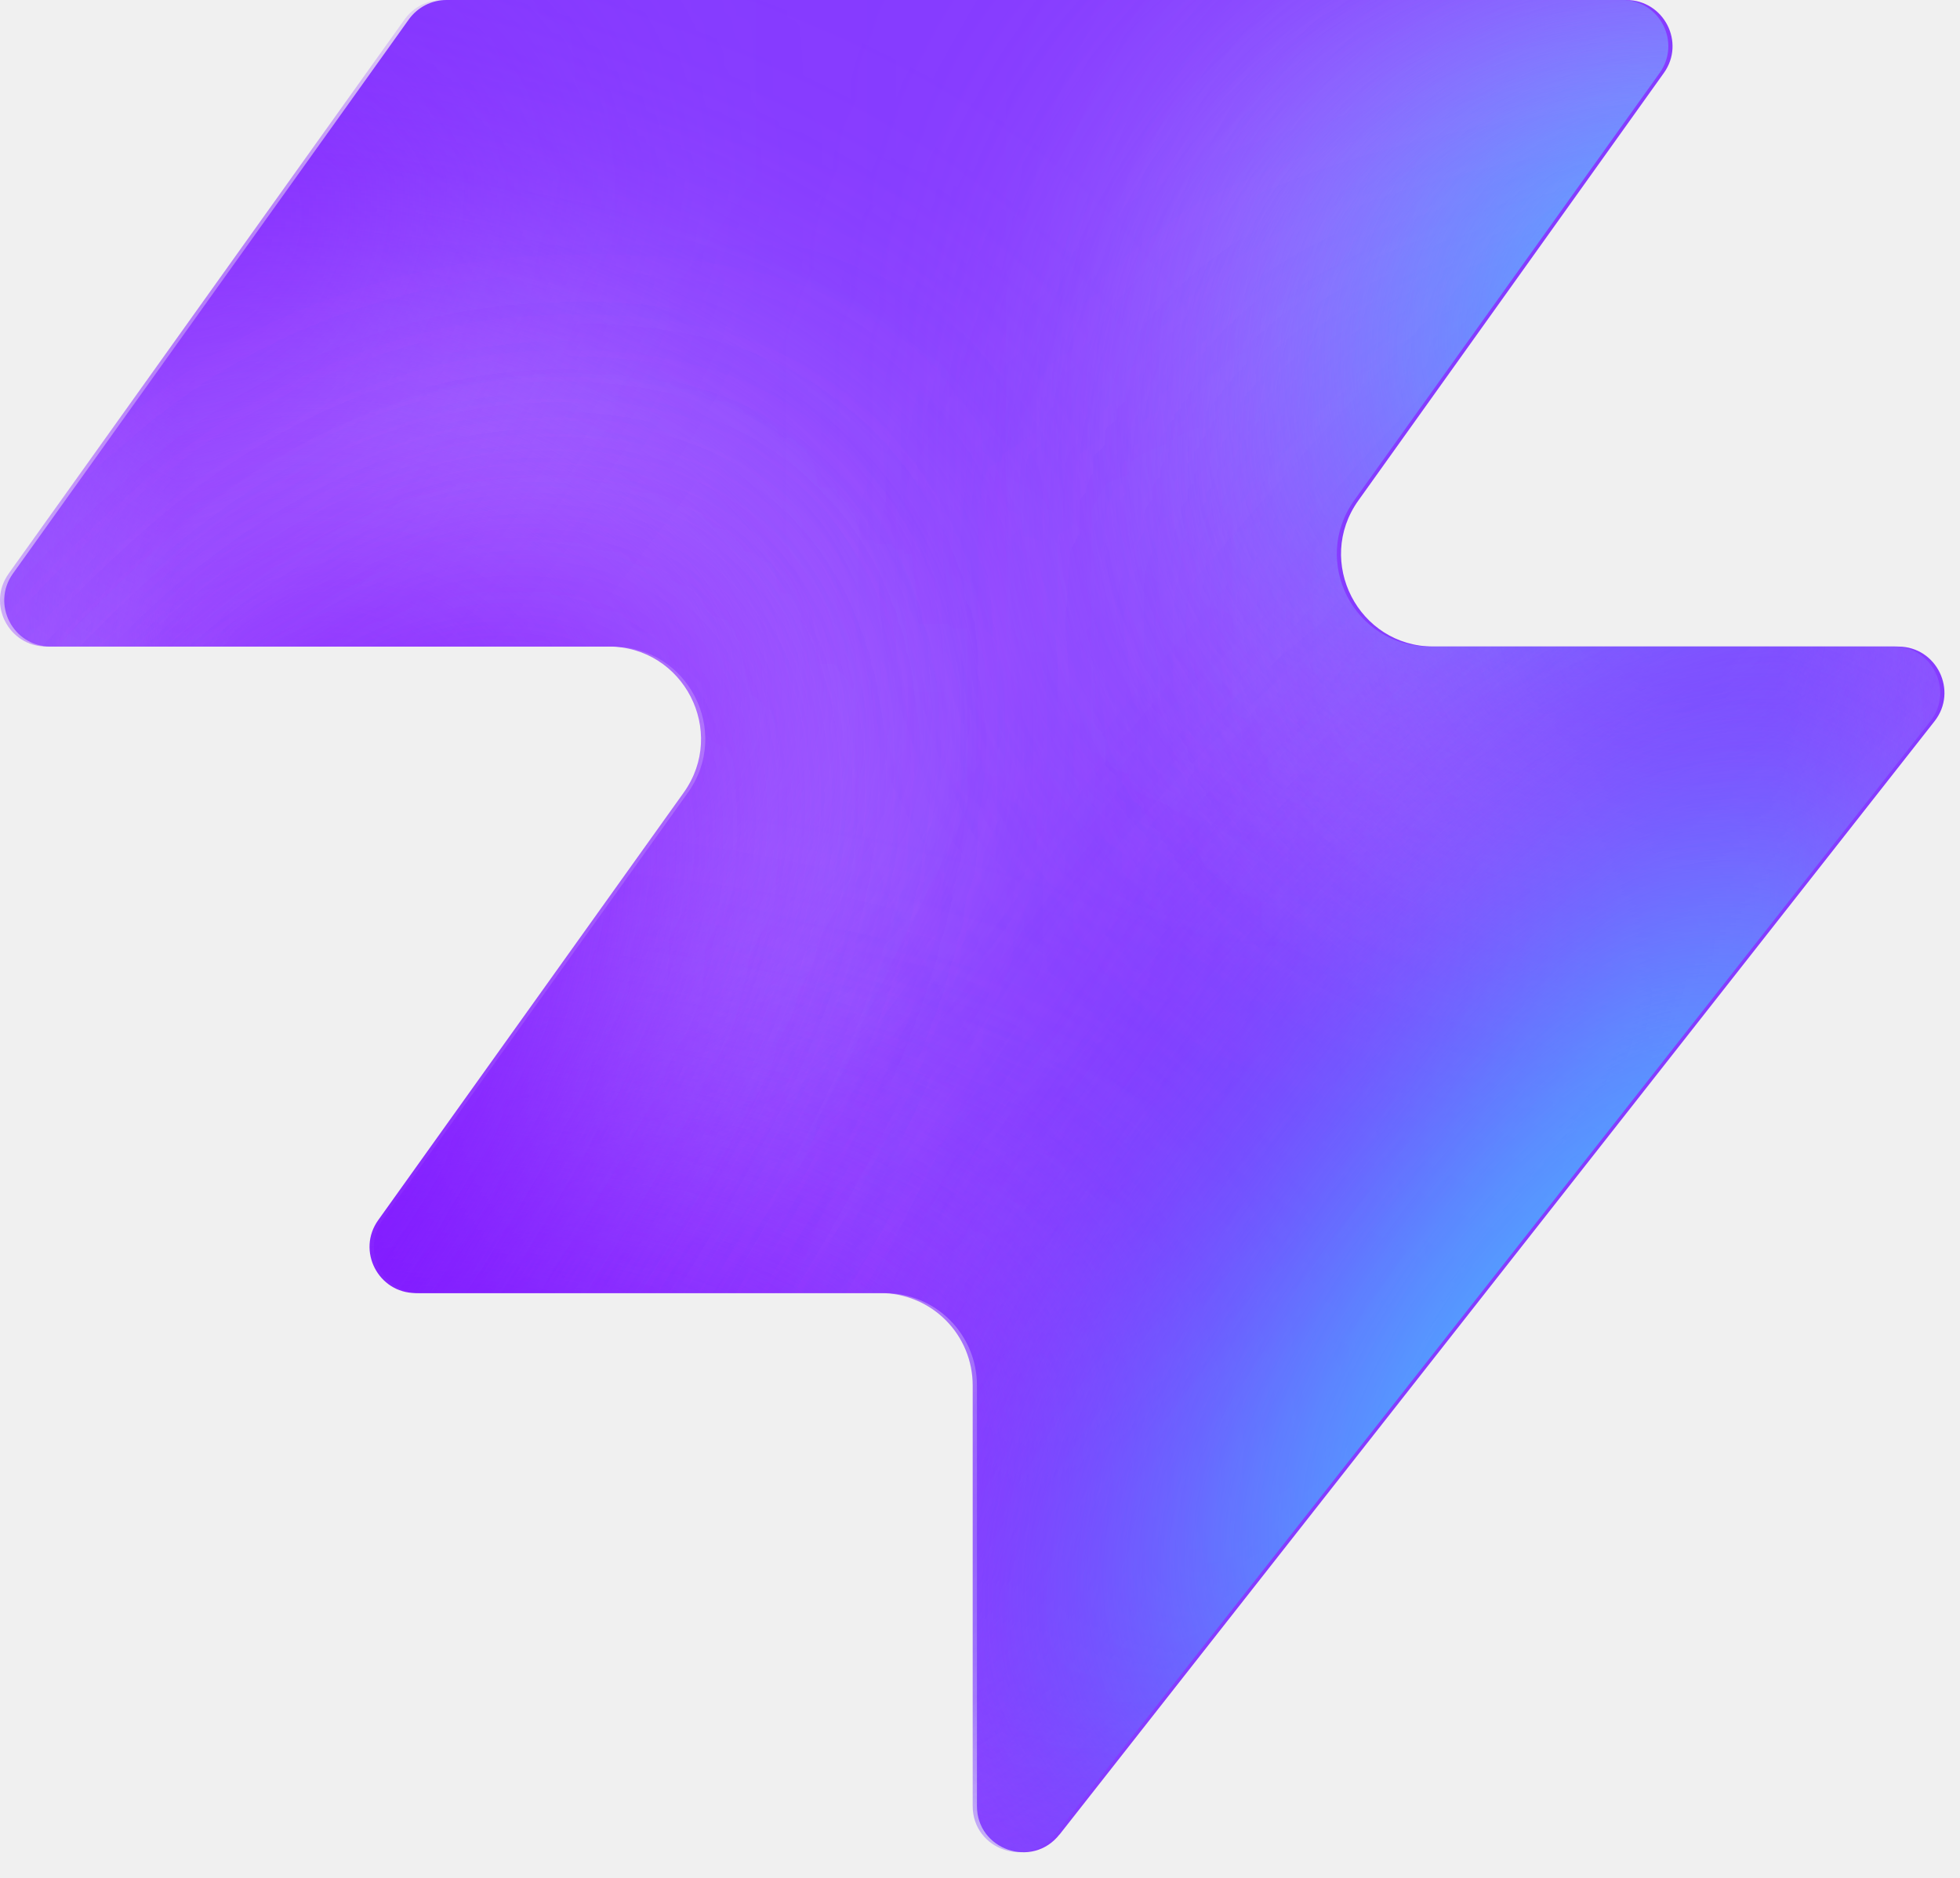
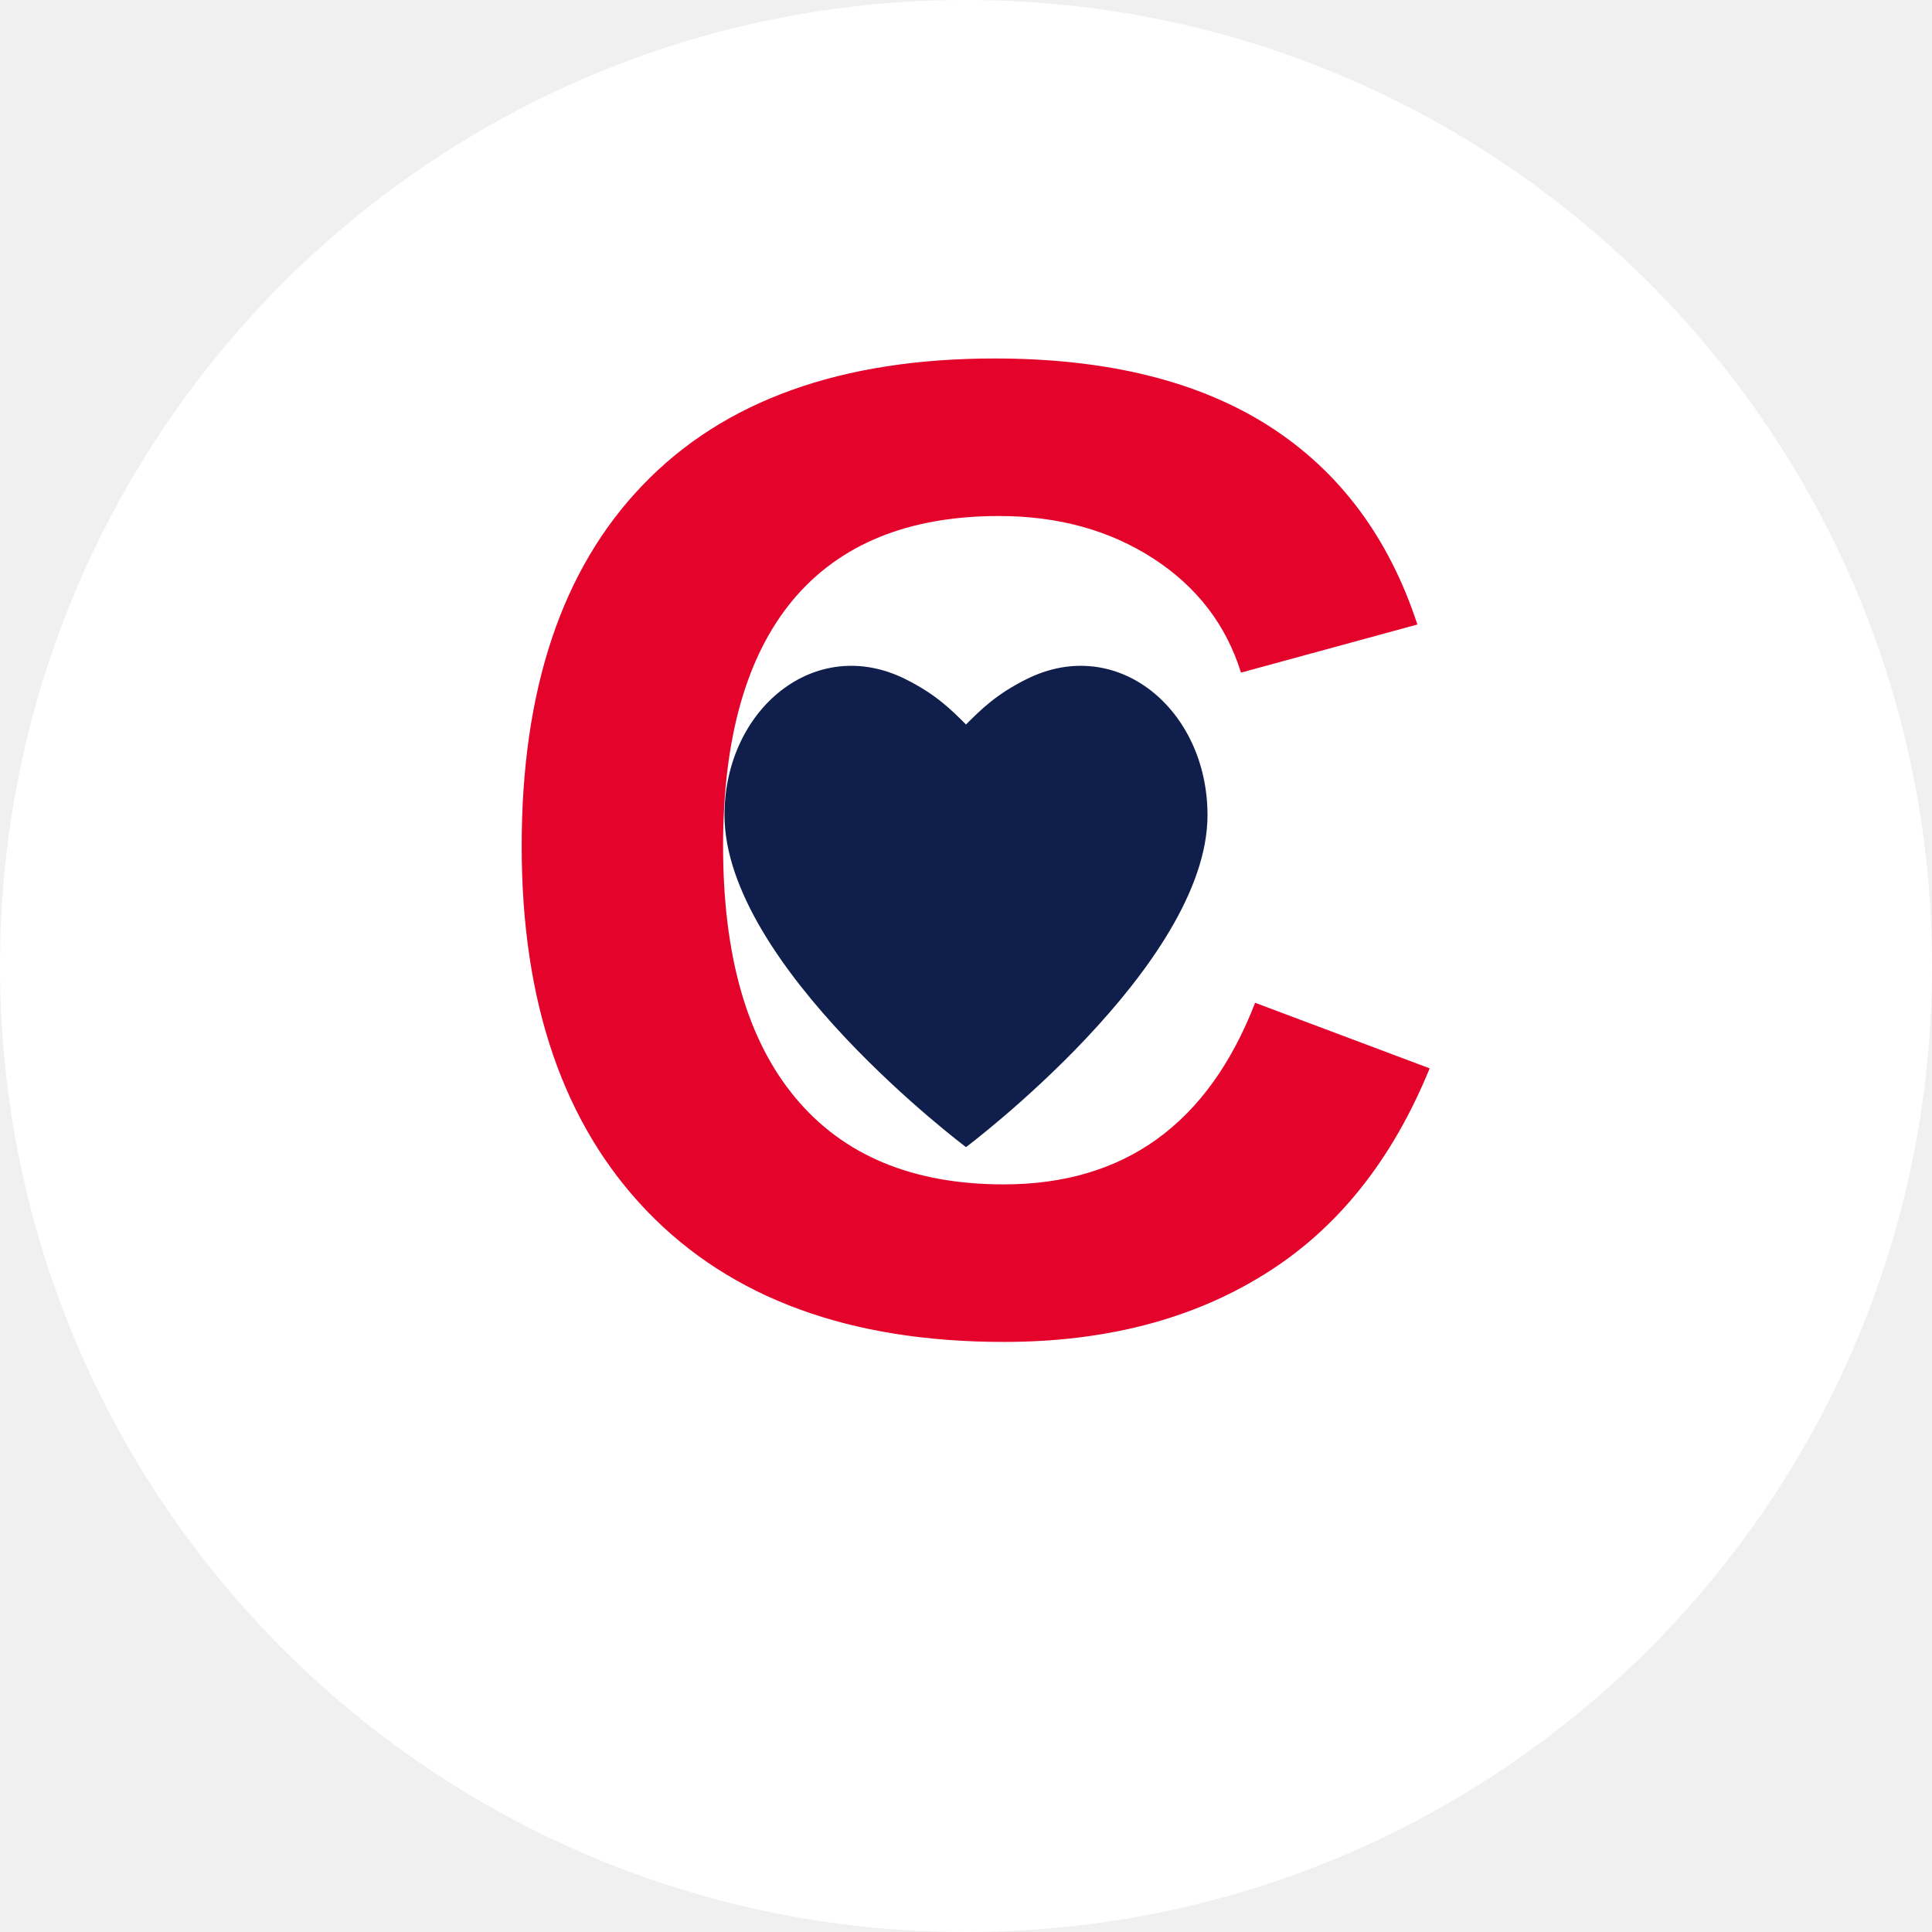
- <svg xmlns="http://www.w3.org/2000/svg" width="48" height="46" fill="none" viewBox="0 0 48 46">
-   <path fill="#863bff" d="M25.946 44.938c-.664.845-2.021.375-2.021-.698V33.937a2.26 2.26 0 0 0-2.262-2.262H10.287c-.92 0-1.456-1.04-.92-1.788l7.48-10.471c1.07-1.497 0-3.578-1.842-3.578H1.237c-.92 0-1.456-1.04-.92-1.788L10.013.474c.214-.297.556-.474.92-.474h28.894c.92 0 1.456 1.04.92 1.788l-7.48 10.471c-1.07 1.498 0 3.579 1.842 3.579h11.377c.943 0 1.473 1.088.89 1.83L25.947 44.94z" style="fill:#863bff;fill:color(display-p3 .525 .23 1);fill-opacity:1" />
-   <mask id="a" width="48" height="46" x="0" y="0" maskUnits="userSpaceOnUse" style="mask-type:alpha">
-     <path fill="#000" d="M25.842 44.938c-.664.844-2.021.375-2.021-.698V33.937a2.26 2.26 0 0 0-2.262-2.262H10.183c-.92 0-1.456-1.04-.92-1.788l7.48-10.471c1.07-1.498 0-3.579-1.842-3.579H1.133c-.92 0-1.456-1.04-.92-1.787L9.91.473c.214-.297.556-.474.92-.474h28.894c.92 0 1.456 1.04.92 1.788l-7.48 10.471c-1.07 1.498 0 3.578 1.842 3.578h11.377c.943 0 1.473 1.088.89 1.832L25.843 44.94z" style="fill:#000;fill-opacity:1" />
-   </mask>
-   <g mask="url(#a)">
-     <g filter="url(#b)">
-       <ellipse cx="5.508" cy="14.704" fill="#ede6ff" rx="5.508" ry="14.704" style="fill:#ede6ff;fill:color(display-p3 .927 .903 1);fill-opacity:1" transform="matrix(.00324 1 1 -.00324 -4.47 31.516)" />
-     </g>
-     <g filter="url(#c)">
-       <ellipse cx="10.399" cy="29.851" fill="#ede6ff" rx="10.399" ry="29.851" style="fill:#ede6ff;fill:color(display-p3 .927 .903 1);fill-opacity:1" transform="matrix(.00324 1 1 -.00324 -39.328 7.883)" />
-     </g>
-     <g filter="url(#d)">
-       <ellipse cx="5.508" cy="30.487" fill="#7e14ff" rx="5.508" ry="30.487" style="fill:#7e14ff;fill:color(display-p3 .492 .077 1);fill-opacity:1" transform="rotate(89.814 -25.913 -14.639)scale(1 -1)" />
-     </g>
-     <g filter="url(#e)">
-       <ellipse cx="5.508" cy="30.599" fill="#7e14ff" rx="5.508" ry="30.599" style="fill:#7e14ff;fill:color(display-p3 .492 .077 1);fill-opacity:1" transform="rotate(89.814 -32.644 -3.334)scale(1 -1)" />
-     </g>
-     <g filter="url(#f)">
-       <ellipse cx="5.508" cy="30.599" fill="#7e14ff" rx="5.508" ry="30.599" style="fill:#7e14ff;fill:color(display-p3 .492 .077 1);fill-opacity:1" transform="matrix(.00324 1 1 -.00324 -34.34 30.47)" />
-     </g>
-     <g filter="url(#g)">
-       <ellipse cx="14.072" cy="22.078" fill="#ede6ff" rx="14.072" ry="22.078" style="fill:#ede6ff;fill:color(display-p3 .927 .903 1);fill-opacity:1" transform="rotate(93.35 24.506 48.493)scale(-1 1)" />
-     </g>
-     <g filter="url(#h)">
-       <ellipse cx="3.47" cy="21.501" fill="#7e14ff" rx="3.47" ry="21.501" style="fill:#7e14ff;fill:color(display-p3 .492 .077 1);fill-opacity:1" transform="rotate(89.009 28.708 47.59)scale(-1 1)" />
-     </g>
-     <g filter="url(#i)">
-       <ellipse cx="3.47" cy="21.501" fill="#7e14ff" rx="3.47" ry="21.501" style="fill:#7e14ff;fill:color(display-p3 .492 .077 1);fill-opacity:1" transform="rotate(89.009 28.708 47.59)scale(-1 1)" />
-     </g>
-     <g filter="url(#j)">
-       <ellipse cx=".387" cy="8.972" fill="#7e14ff" rx="4.407" ry="29.108" style="fill:#7e14ff;fill:color(display-p3 .492 .077 1);fill-opacity:1" transform="rotate(39.51 .387 8.972)" />
-     </g>
-     <g filter="url(#k)">
-       <ellipse cx="47.523" cy="-6.092" fill="#7e14ff" rx="4.407" ry="29.108" style="fill:#7e14ff;fill:color(display-p3 .492 .077 1);fill-opacity:1" transform="rotate(37.892 47.523 -6.092)" />
-     </g>
-     <g filter="url(#l)">
-       <ellipse cx="41.412" cy="6.333" fill="#47bfff" rx="5.971" ry="9.665" style="fill:#47bfff;fill:color(display-p3 .28 .748 1);fill-opacity:1" transform="rotate(37.892 41.412 6.333)" />
-     </g>
-     <g filter="url(#m)">
-       <ellipse cx="-1.879" cy="38.332" fill="#7e14ff" rx="4.407" ry="29.108" style="fill:#7e14ff;fill:color(display-p3 .492 .077 1);fill-opacity:1" transform="rotate(37.892 -1.88 38.332)" />
-     </g>
-     <g filter="url(#n)">
-       <ellipse cx="-1.879" cy="38.332" fill="#7e14ff" rx="4.407" ry="29.108" style="fill:#7e14ff;fill:color(display-p3 .492 .077 1);fill-opacity:1" transform="rotate(37.892 -1.88 38.332)" />
-     </g>
-     <g filter="url(#o)">
-       <ellipse cx="35.651" cy="29.907" fill="#7e14ff" rx="4.407" ry="29.108" style="fill:#7e14ff;fill:color(display-p3 .492 .077 1);fill-opacity:1" transform="rotate(37.892 35.651 29.907)" />
-     </g>
-     <g filter="url(#p)">
-       <ellipse cx="38.418" cy="32.4" fill="#47bfff" rx="5.971" ry="15.297" style="fill:#47bfff;fill:color(display-p3 .28 .748 1);fill-opacity:1" transform="rotate(37.892 38.418 32.4)" />
-     </g>
-   </g>
-   <defs>
-     <filter id="b" width="60.045" height="41.654" x="-19.77" y="16.149" color-interpolation-filters="sRGB" filterUnits="userSpaceOnUse">
-       <feFlood flood-opacity="0" result="BackgroundImageFix" />
-       <feBlend in="SourceGraphic" in2="BackgroundImageFix" result="shape" />
-       <feGaussianBlur result="effect1_foregroundBlur_2002_17158" stdDeviation="7.659" />
-     </filter>
-     <filter id="c" width="90.34" height="51.437" x="-54.613" y="-7.533" color-interpolation-filters="sRGB" filterUnits="userSpaceOnUse">
-       <feFlood flood-opacity="0" result="BackgroundImageFix" />
-       <feBlend in="SourceGraphic" in2="BackgroundImageFix" result="shape" />
-       <feGaussianBlur result="effect1_foregroundBlur_2002_17158" stdDeviation="7.659" />
-     </filter>
-     <filter id="d" width="79.355" height="29.4" x="-49.64" y="2.03" color-interpolation-filters="sRGB" filterUnits="userSpaceOnUse">
-       <feFlood flood-opacity="0" result="BackgroundImageFix" />
-       <feBlend in="SourceGraphic" in2="BackgroundImageFix" result="shape" />
-       <feGaussianBlur result="effect1_foregroundBlur_2002_17158" stdDeviation="4.596" />
-     </filter>
-     <filter id="e" width="79.579" height="29.4" x="-45.045" y="20.029" color-interpolation-filters="sRGB" filterUnits="userSpaceOnUse">
-       <feFlood flood-opacity="0" result="BackgroundImageFix" />
-       <feBlend in="SourceGraphic" in2="BackgroundImageFix" result="shape" />
-       <feGaussianBlur result="effect1_foregroundBlur_2002_17158" stdDeviation="4.596" />
-     </filter>
-     <filter id="f" width="79.579" height="29.4" x="-43.513" y="21.178" color-interpolation-filters="sRGB" filterUnits="userSpaceOnUse">
-       <feFlood flood-opacity="0" result="BackgroundImageFix" />
-       <feBlend in="SourceGraphic" in2="BackgroundImageFix" result="shape" />
-       <feGaussianBlur result="effect1_foregroundBlur_2002_17158" stdDeviation="4.596" />
-     </filter>
-     <filter id="g" width="74.749" height="58.852" x="15.756" y="-17.901" color-interpolation-filters="sRGB" filterUnits="userSpaceOnUse">
-       <feFlood flood-opacity="0" result="BackgroundImageFix" />
-       <feBlend in="SourceGraphic" in2="BackgroundImageFix" result="shape" />
-       <feGaussianBlur result="effect1_foregroundBlur_2002_17158" stdDeviation="7.659" />
-     </filter>
-     <filter id="h" width="61.377" height="25.362" x="23.548" y="2.284" color-interpolation-filters="sRGB" filterUnits="userSpaceOnUse">
-       <feFlood flood-opacity="0" result="BackgroundImageFix" />
-       <feBlend in="SourceGraphic" in2="BackgroundImageFix" result="shape" />
-       <feGaussianBlur result="effect1_foregroundBlur_2002_17158" stdDeviation="4.596" />
-     </filter>
-     <filter id="i" width="61.377" height="25.362" x="23.548" y="2.284" color-interpolation-filters="sRGB" filterUnits="userSpaceOnUse">
-       <feFlood flood-opacity="0" result="BackgroundImageFix" />
-       <feBlend in="SourceGraphic" in2="BackgroundImageFix" result="shape" />
-       <feGaussianBlur result="effect1_foregroundBlur_2002_17158" stdDeviation="4.596" />
-     </filter>
-     <filter id="j" width="56.045" height="63.649" x="-27.636" y="-22.853" color-interpolation-filters="sRGB" filterUnits="userSpaceOnUse">
-       <feFlood flood-opacity="0" result="BackgroundImageFix" />
-       <feBlend in="SourceGraphic" in2="BackgroundImageFix" result="shape" />
-       <feGaussianBlur result="effect1_foregroundBlur_2002_17158" stdDeviation="4.596" />
-     </filter>
-     <filter id="k" width="54.814" height="64.646" x="20.116" y="-38.415" color-interpolation-filters="sRGB" filterUnits="userSpaceOnUse">
-       <feFlood flood-opacity="0" result="BackgroundImageFix" />
-       <feBlend in="SourceGraphic" in2="BackgroundImageFix" result="shape" />
-       <feGaussianBlur result="effect1_foregroundBlur_2002_17158" stdDeviation="4.596" />
-     </filter>
-     <filter id="l" width="33.541" height="35.313" x="24.641" y="-11.323" color-interpolation-filters="sRGB" filterUnits="userSpaceOnUse">
-       <feFlood flood-opacity="0" result="BackgroundImageFix" />
-       <feBlend in="SourceGraphic" in2="BackgroundImageFix" result="shape" />
-       <feGaussianBlur result="effect1_foregroundBlur_2002_17158" stdDeviation="4.596" />
-     </filter>
-     <filter id="m" width="54.814" height="64.646" x="-29.286" y="6.009" color-interpolation-filters="sRGB" filterUnits="userSpaceOnUse">
-       <feFlood flood-opacity="0" result="BackgroundImageFix" />
-       <feBlend in="SourceGraphic" in2="BackgroundImageFix" result="shape" />
-       <feGaussianBlur result="effect1_foregroundBlur_2002_17158" stdDeviation="4.596" />
-     </filter>
-     <filter id="n" width="54.814" height="64.646" x="-29.286" y="6.009" color-interpolation-filters="sRGB" filterUnits="userSpaceOnUse">
-       <feFlood flood-opacity="0" result="BackgroundImageFix" />
-       <feBlend in="SourceGraphic" in2="BackgroundImageFix" result="shape" />
-       <feGaussianBlur result="effect1_foregroundBlur_2002_17158" stdDeviation="4.596" />
-     </filter>
-     <filter id="o" width="54.814" height="64.646" x="8.244" y="-2.416" color-interpolation-filters="sRGB" filterUnits="userSpaceOnUse">
-       <feFlood flood-opacity="0" result="BackgroundImageFix" />
-       <feBlend in="SourceGraphic" in2="BackgroundImageFix" result="shape" />
-       <feGaussianBlur result="effect1_foregroundBlur_2002_17158" stdDeviation="4.596" />
-     </filter>
-     <filter id="p" width="39.409" height="43.623" x="18.713" y="10.588" color-interpolation-filters="sRGB" filterUnits="userSpaceOnUse">
-       <feFlood flood-opacity="0" result="BackgroundImageFix" />
-       <feBlend in="SourceGraphic" in2="BackgroundImageFix" result="shape" />
-       <feGaussianBlur result="effect1_foregroundBlur_2002_17158" stdDeviation="4.596" />
-     </filter>
-   </defs>
+ <svg xmlns="http://www.w3.org/2000/svg" viewBox="0 0 64 64">
+   <circle cx="32" cy="32" r="32" fill="#ffffff" />
+   <text x="32" y="44" font-family="Arial Black, Arial, sans-serif" font-size="46" font-weight="900" fill="#E4032B" text-anchor="middle">C</text>
+   <path d="M32 38 C32 38 24 32 24 27 C24 23.5 27 21 30 22.5 C31 23 31.5 23.5 32 24 C32.5 23.5 33 23 34 22.5 C37 21 40 23.5 40 27 C40 32 32 38 32 38Z" fill="#0F1E4A" />
</svg>
